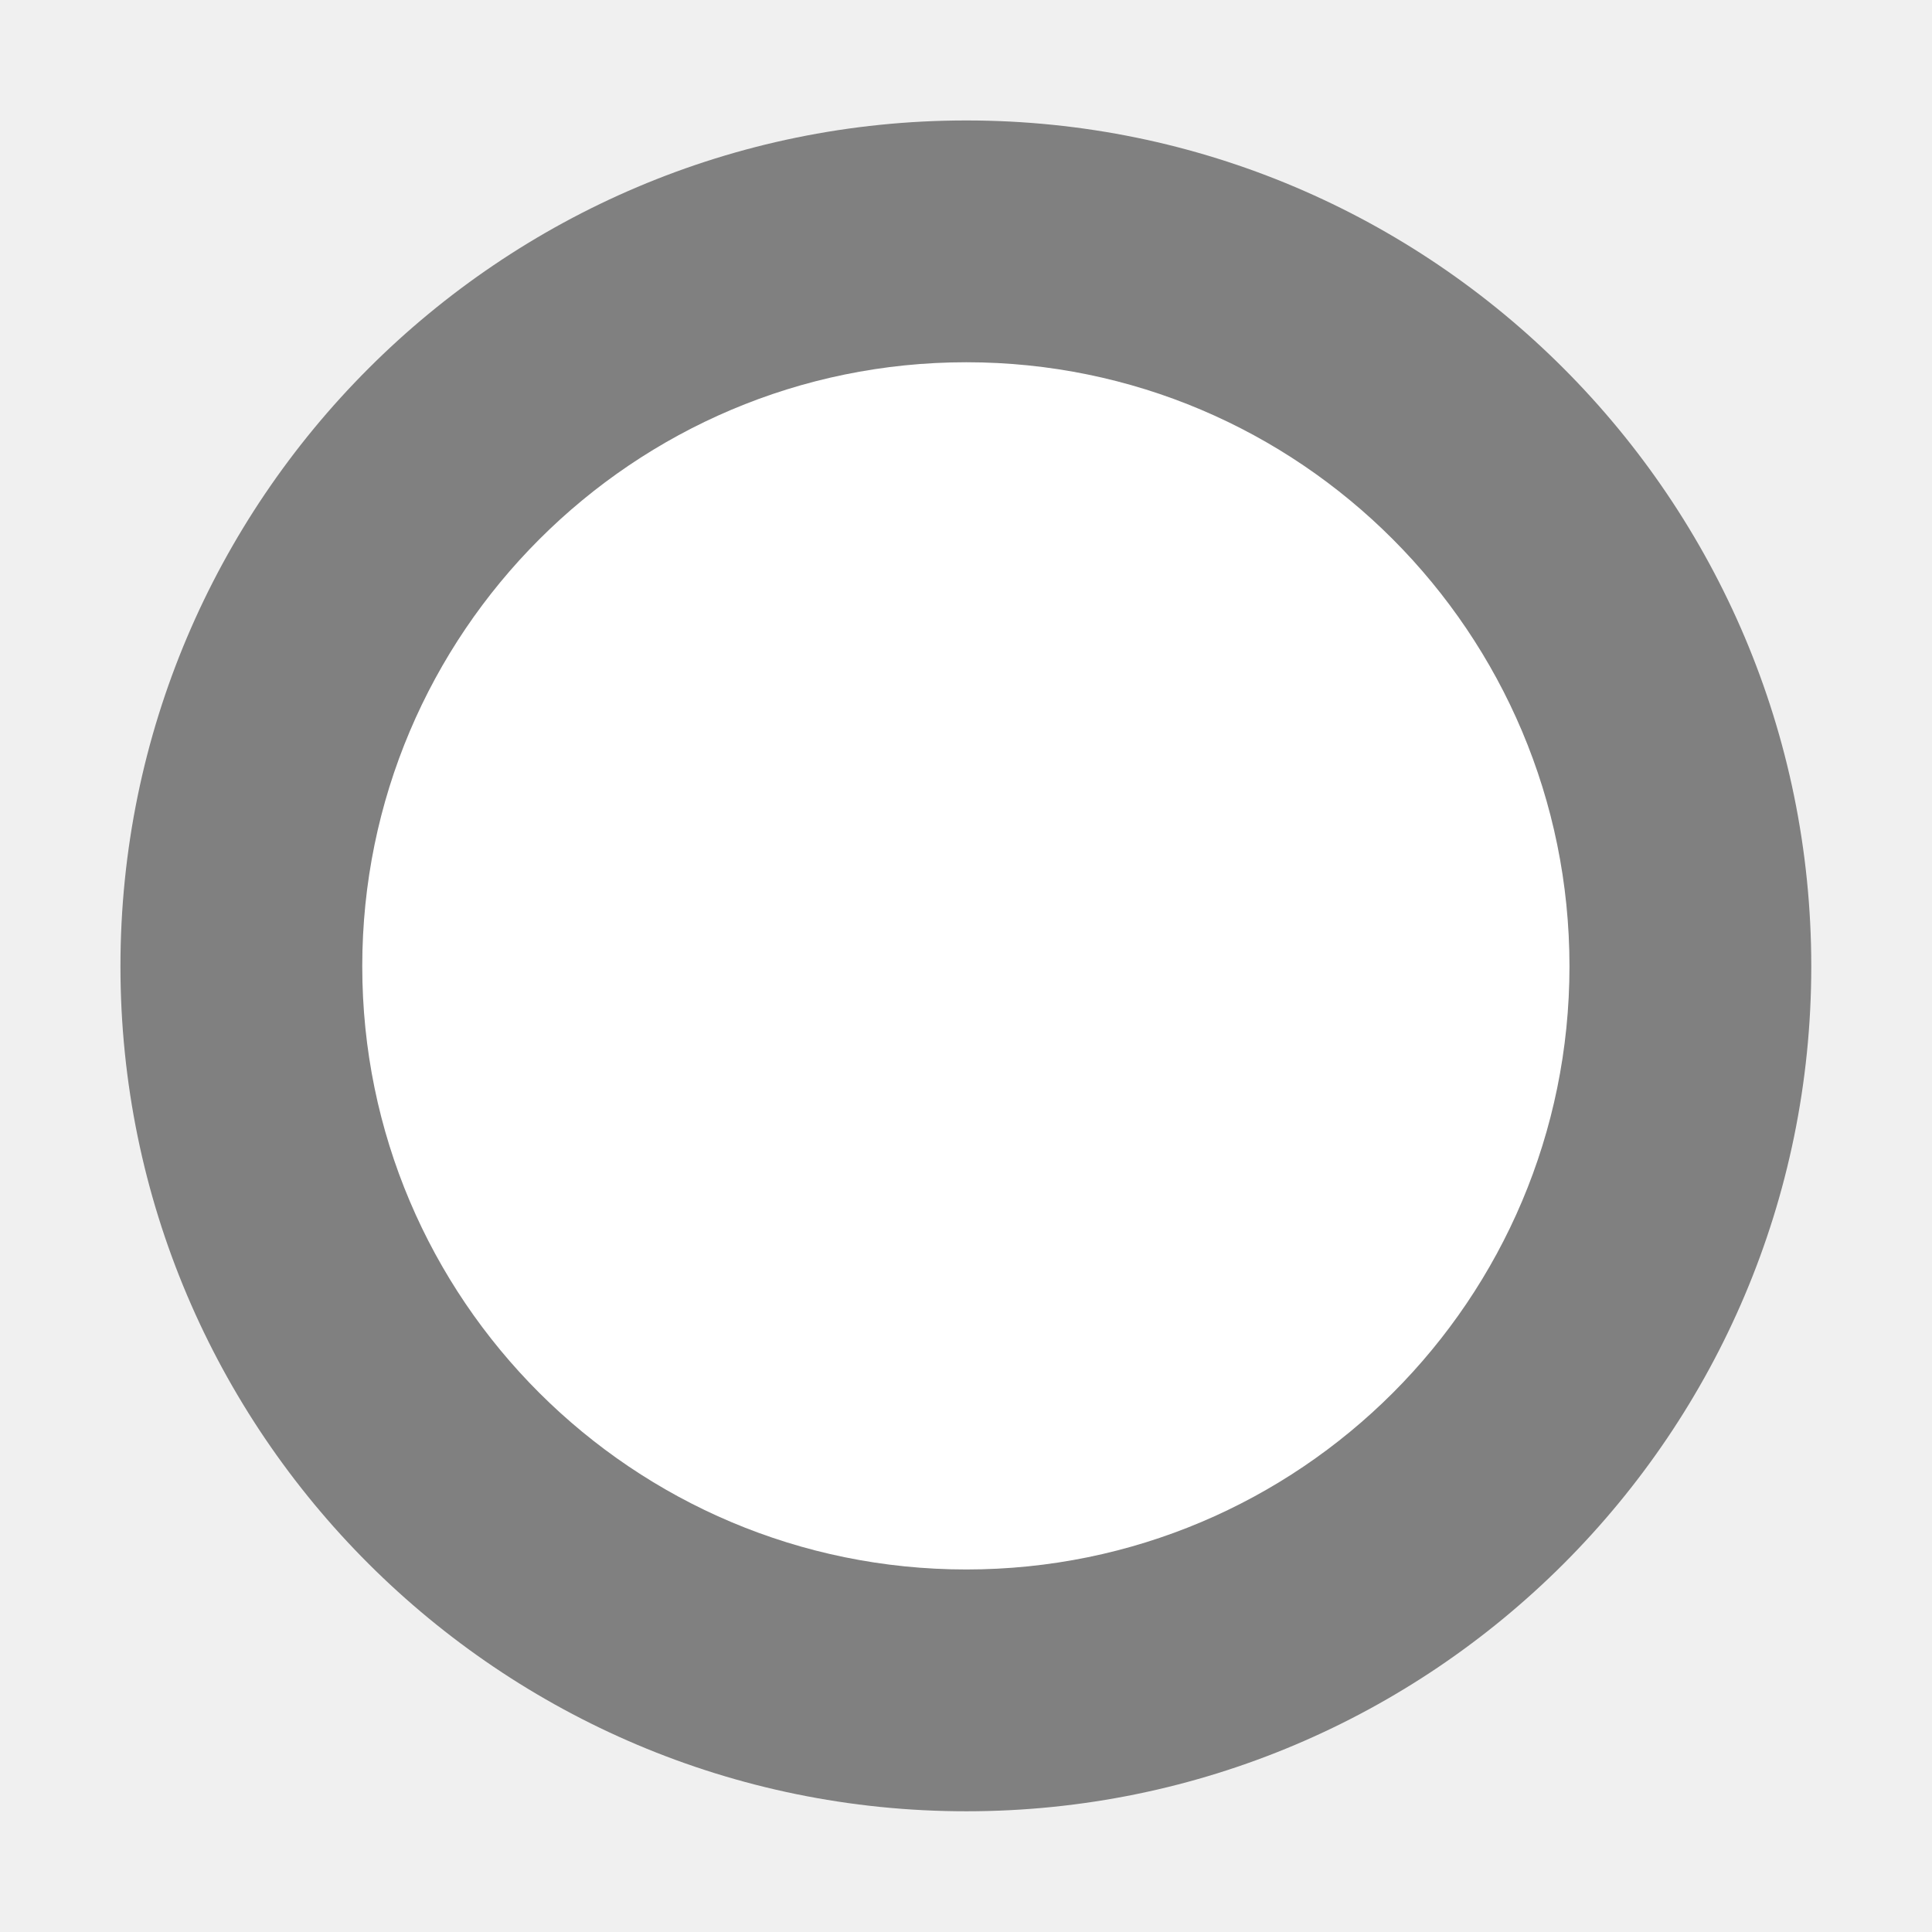
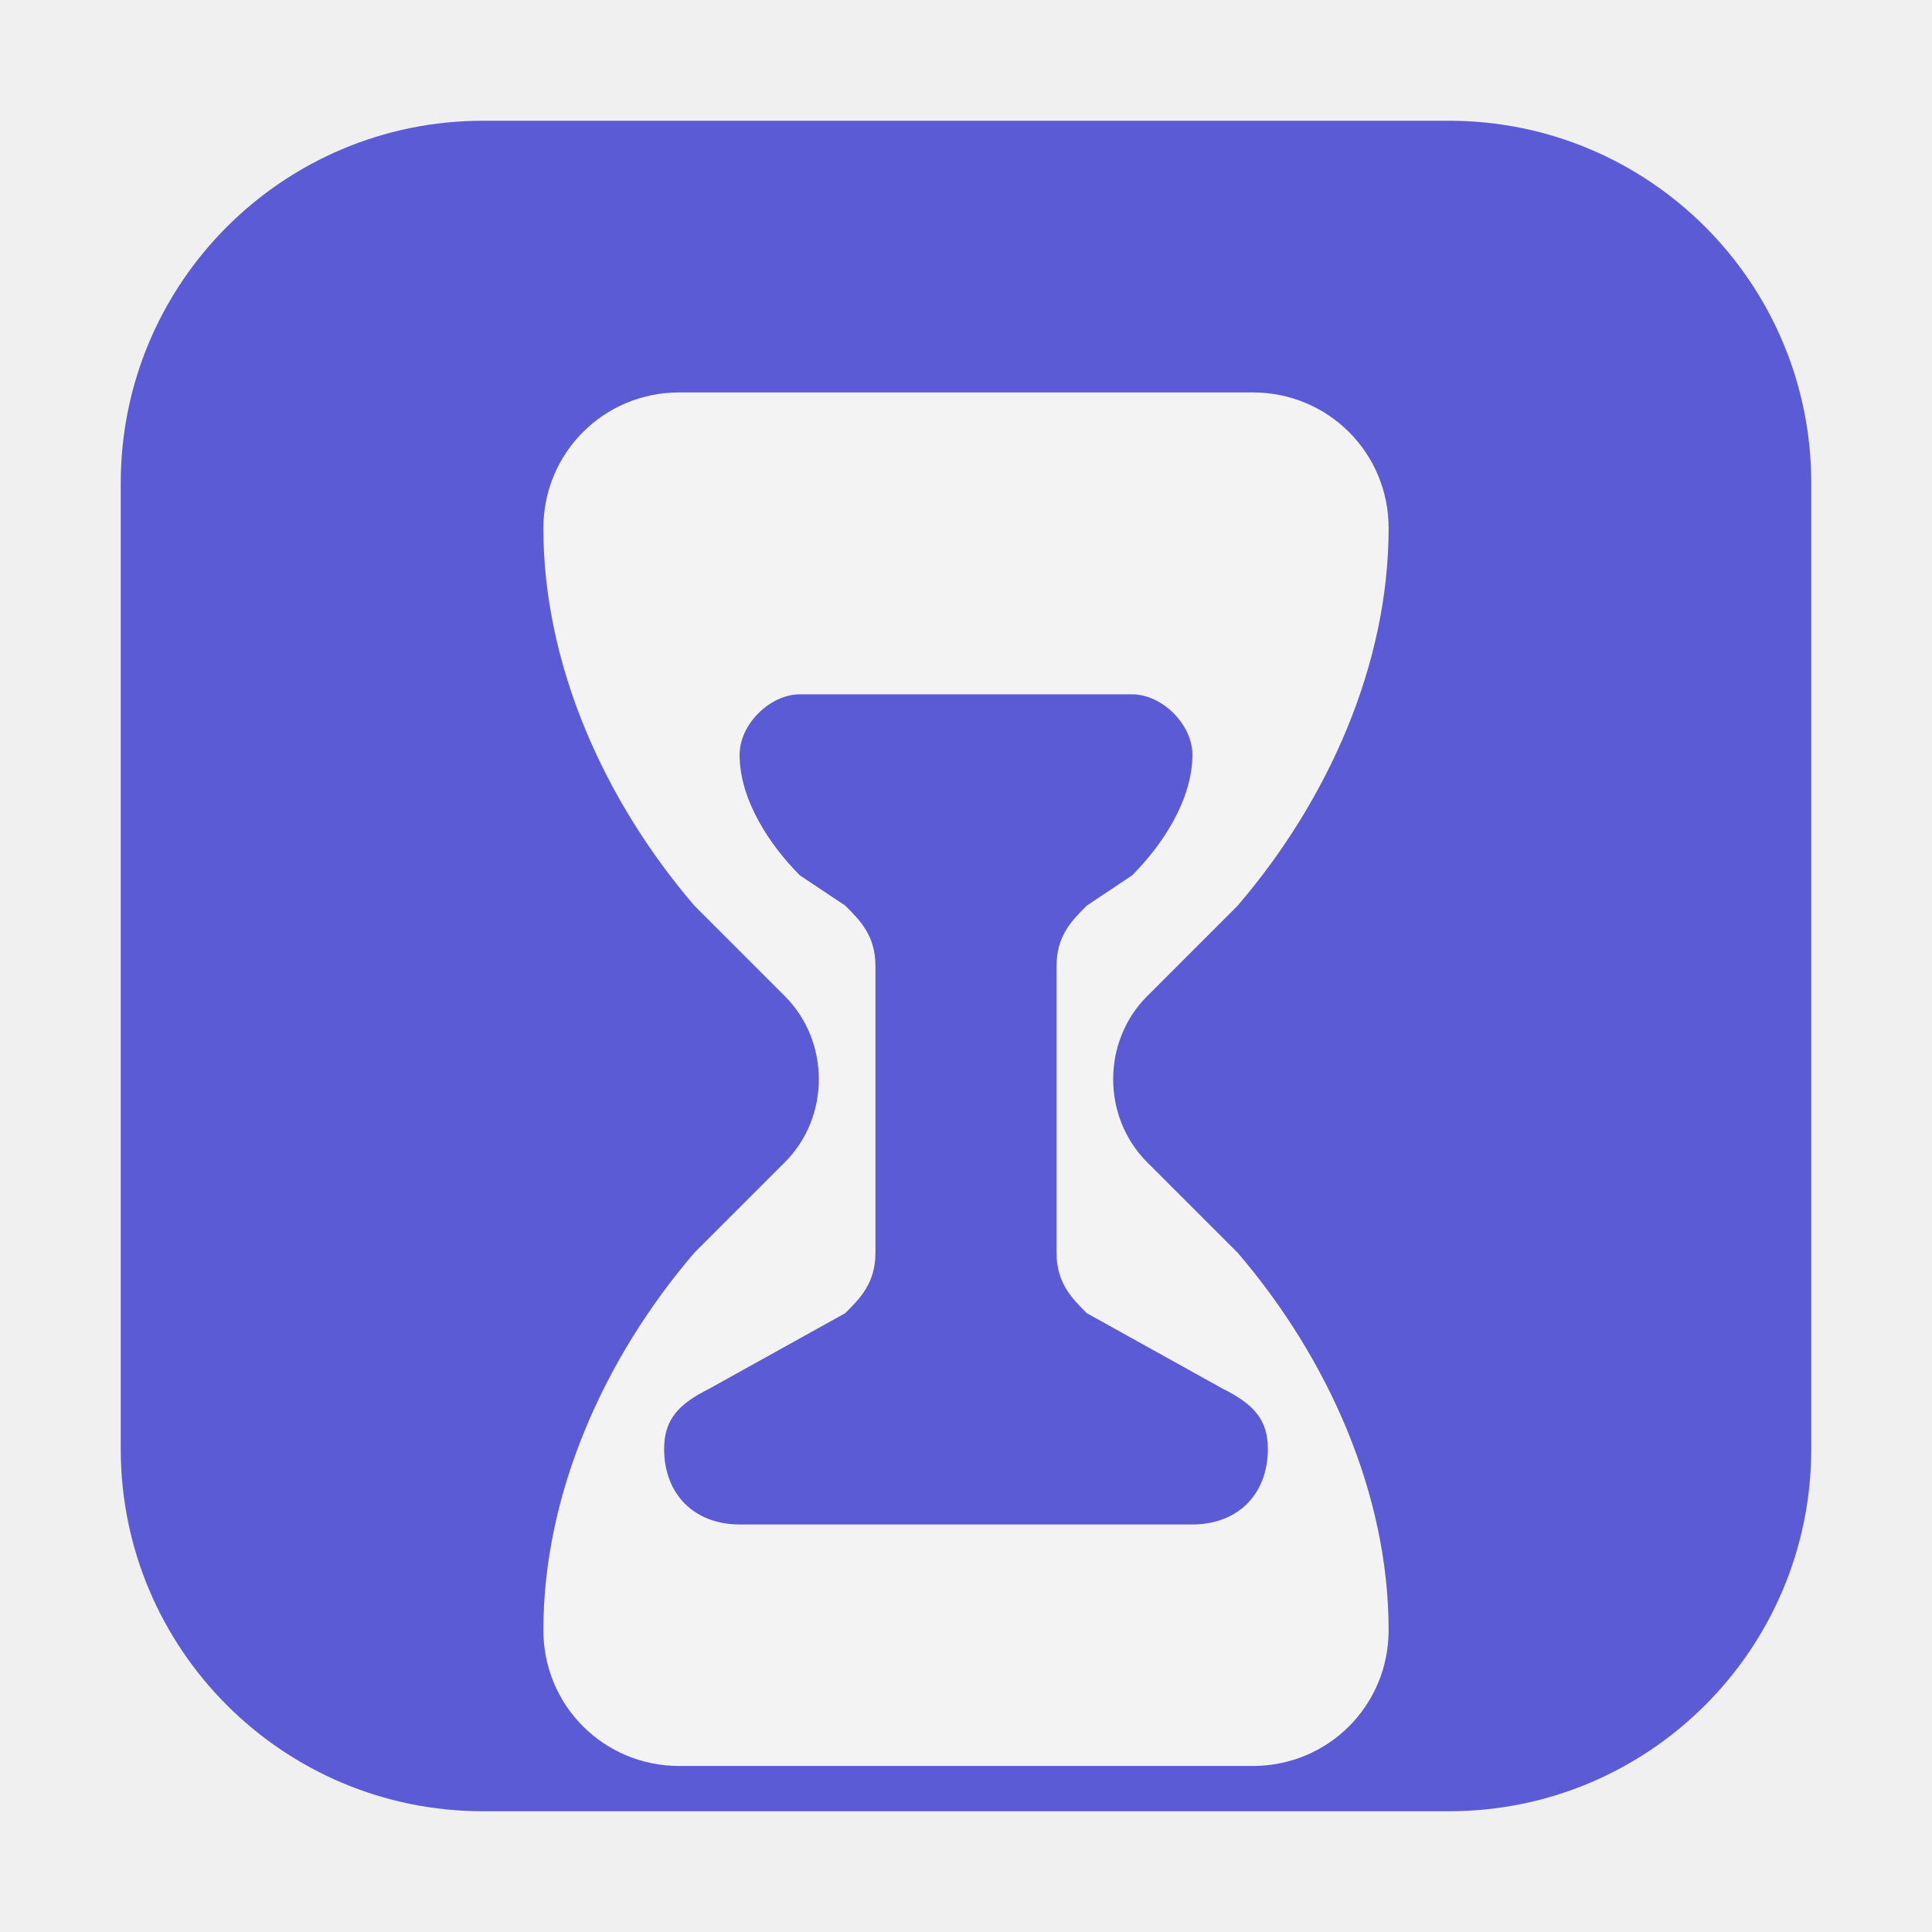
- <svg xmlns="http://www.w3.org/2000/svg" xmlns:xlink="http://www.w3.org/1999/xlink" version="1.1" preserveAspectRatio="xMidYMid meet" viewBox="0 0 21.333 21.333">
-   <defs>
-     <path d="M20 10.67C20 15.82 15.82 20 10.67 20C5.52 20 1.33 15.82 1.33 10.67C1.33 5.52 5.52 1.33 10.67 1.33C15.82 1.33 20 5.52 20 10.67Z" id="atKXD8TBk" />
-     <path d="M17.33 10.67C17.33 14.35 14.35 17.33 10.67 17.33C6.99 17.33 4 14.35 4 10.67C4 6.99 6.99 4 10.67 4C14.35 4 17.33 6.99 17.33 10.67Z" id="bdyMKJsCv" />
-   </defs>
-   <g visibility="inherit">
-     <g visibility="inherit">
-       <g visibility="inherit">
-         <use xlink:href="#atKXD8TBk" opacity="1" fill="#808080" fill-opacity="1" />
-       </g>
-       <g visibility="inherit">
-         <use xlink:href="#bdyMKJsCv" opacity="1" fill="#ffffff" fill-opacity="1" />
-       </g>
-     </g>
-   </g>
+ <svg xmlns="http://www.w3.org/2000/svg" viewBox="0 0 128 128">
+   <rect x="8" y="8" width="112" height="112" rx="24" fill="#5b5bd6" />
+   <path fill="#f3f3f3" d="M45 26h38c5 0 9 4 9 9 0 9-4 18-10 25l-6 6c-3 3-3 8 0 11l6 6c6 7 10 16 10 25 0 5-4 9-9 9H45c-5 0-9-4-9-9 0-9 4-18 10-25l6-6c3-3 3-8 0-11l-6-6c-6-7-10-16-10-25 0-5 4-9 9-9z" />
+   <path fill="#5b5bd6" d="M53 46h22c2 0 4 2 4 4 0 3-2 6-4 8l-3 2c-1 1-2 2-2 4v19c0 2 1 3 2 4l9 5c2 1 3 2 3 4 0 3-2 5-5 5H49c-3 0-5-2-5-5 0-2 1-3 3-4l9-5c1-1 2-2 2-4V64c0-2-1-3-2-4l-3-2c-2-2-4-5-4-8 0-2 2-4 4-4z" />
</svg>
